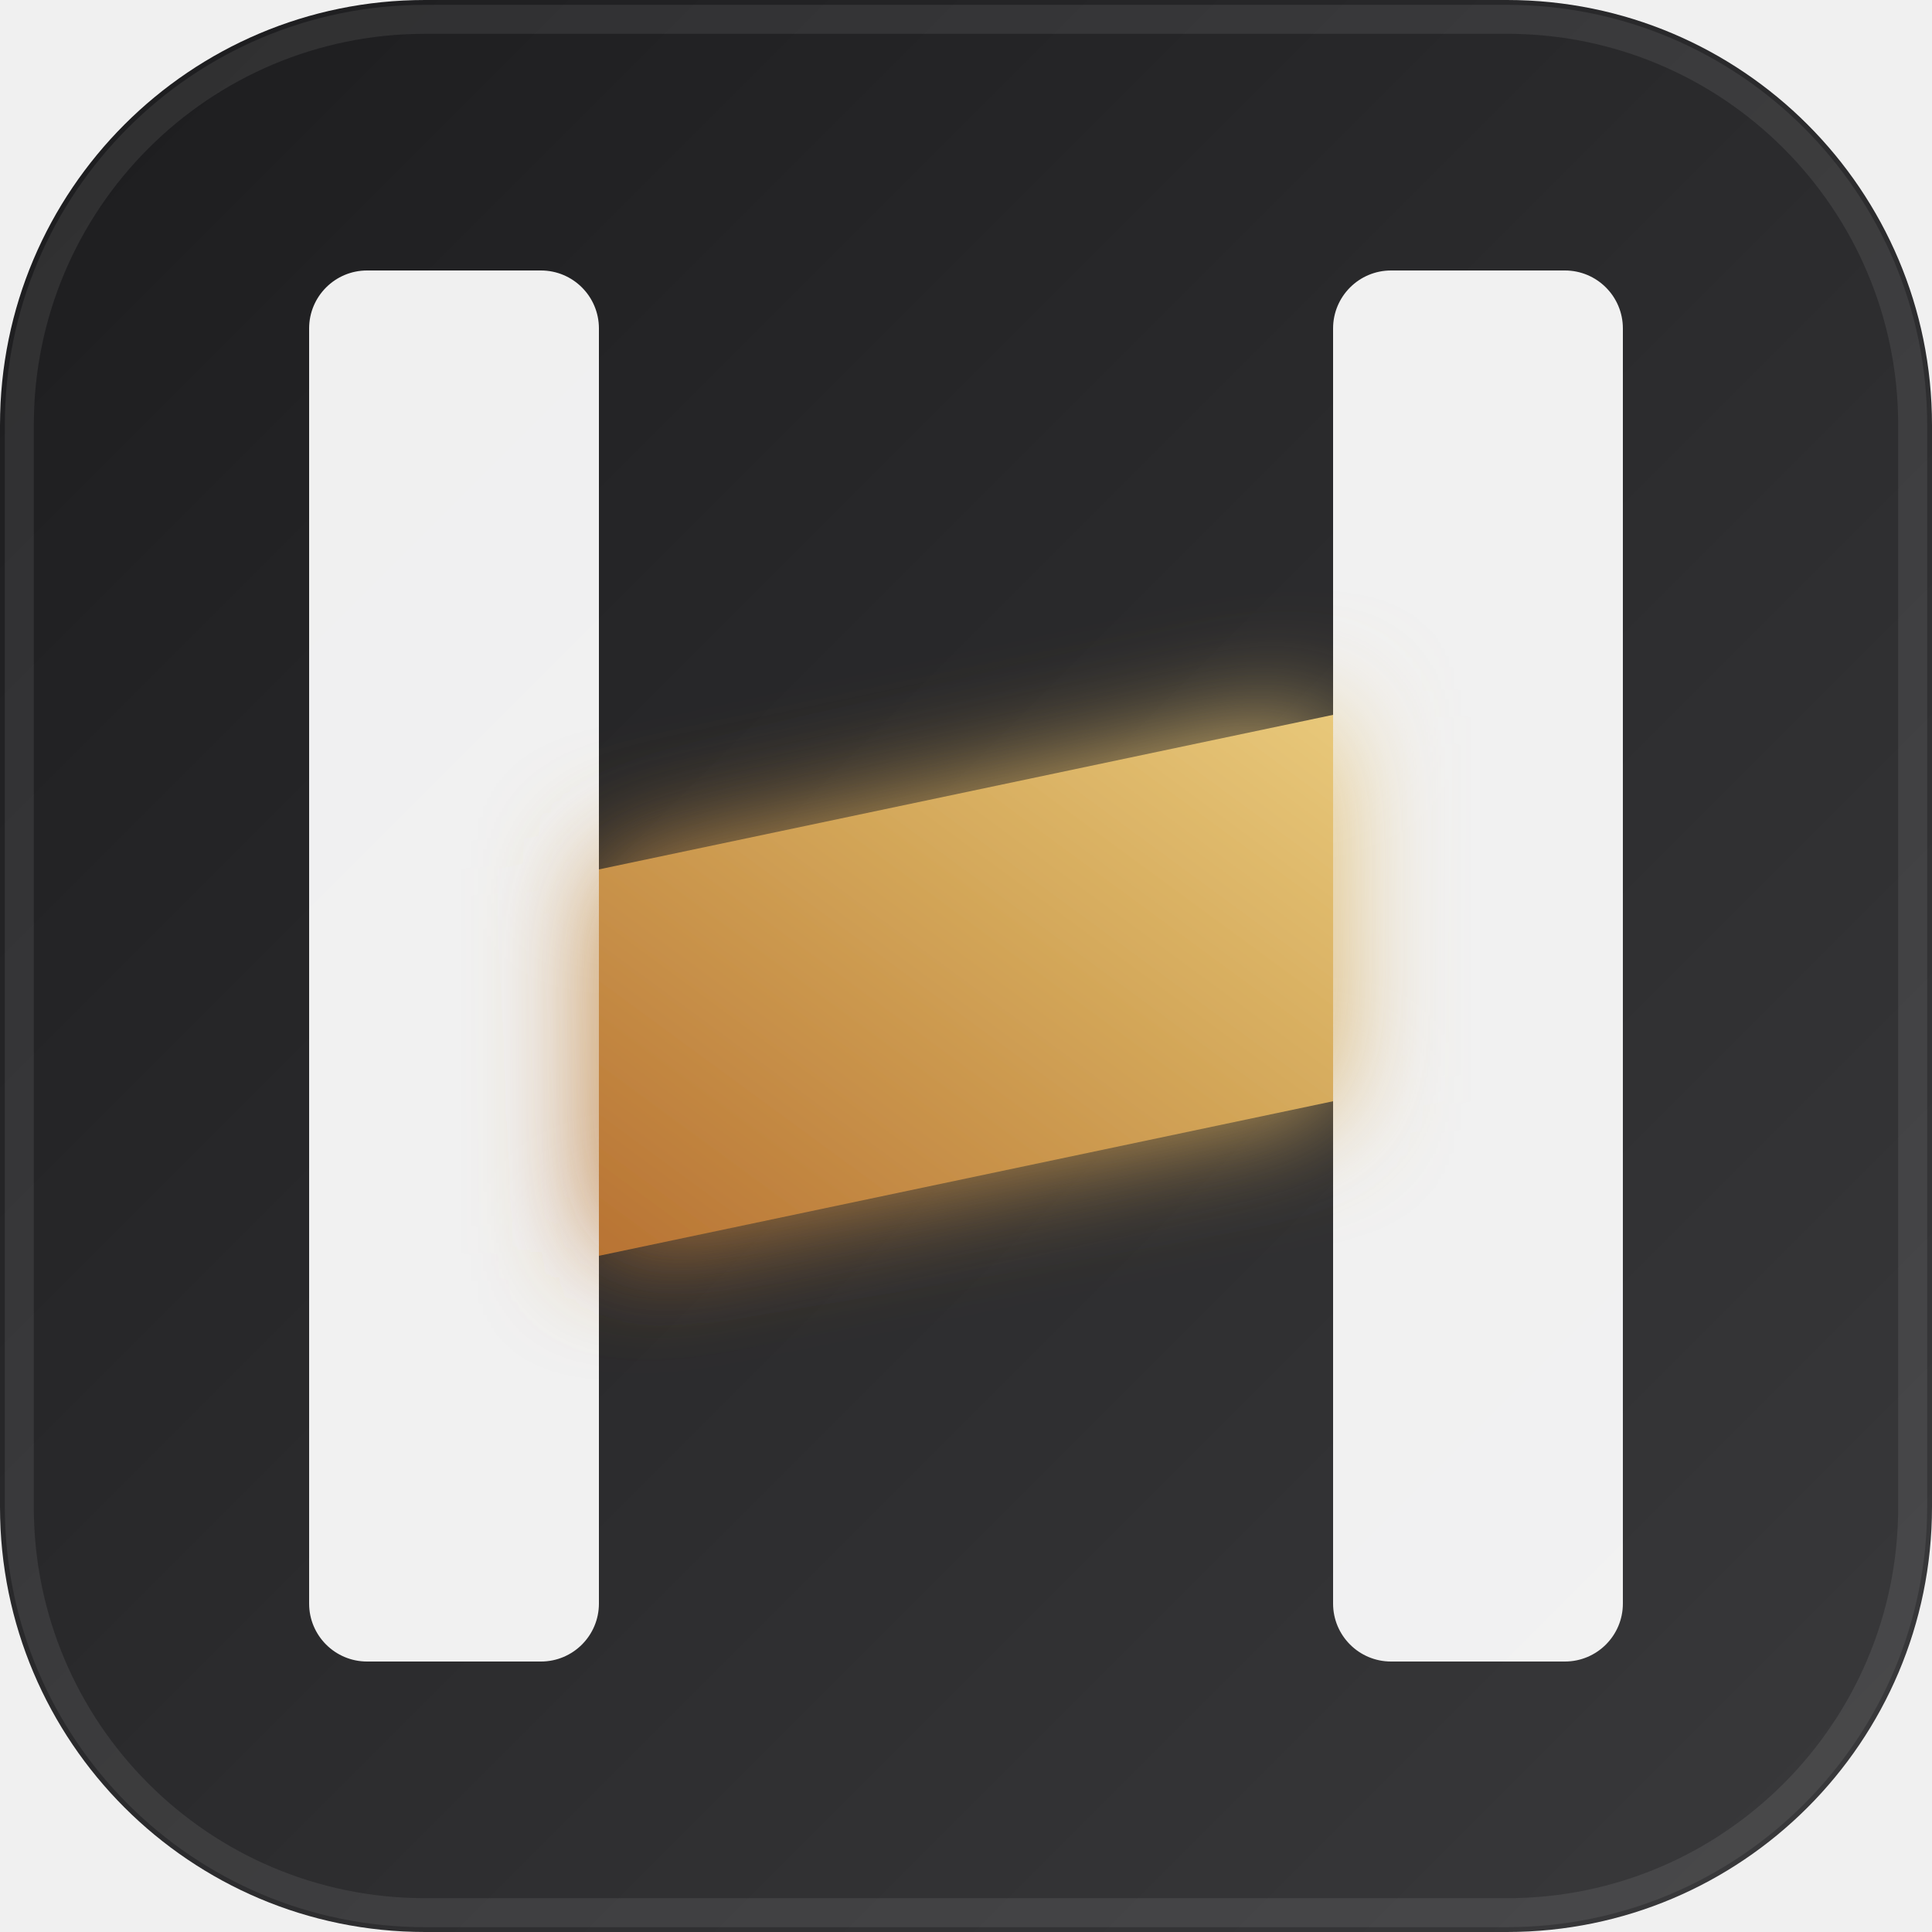
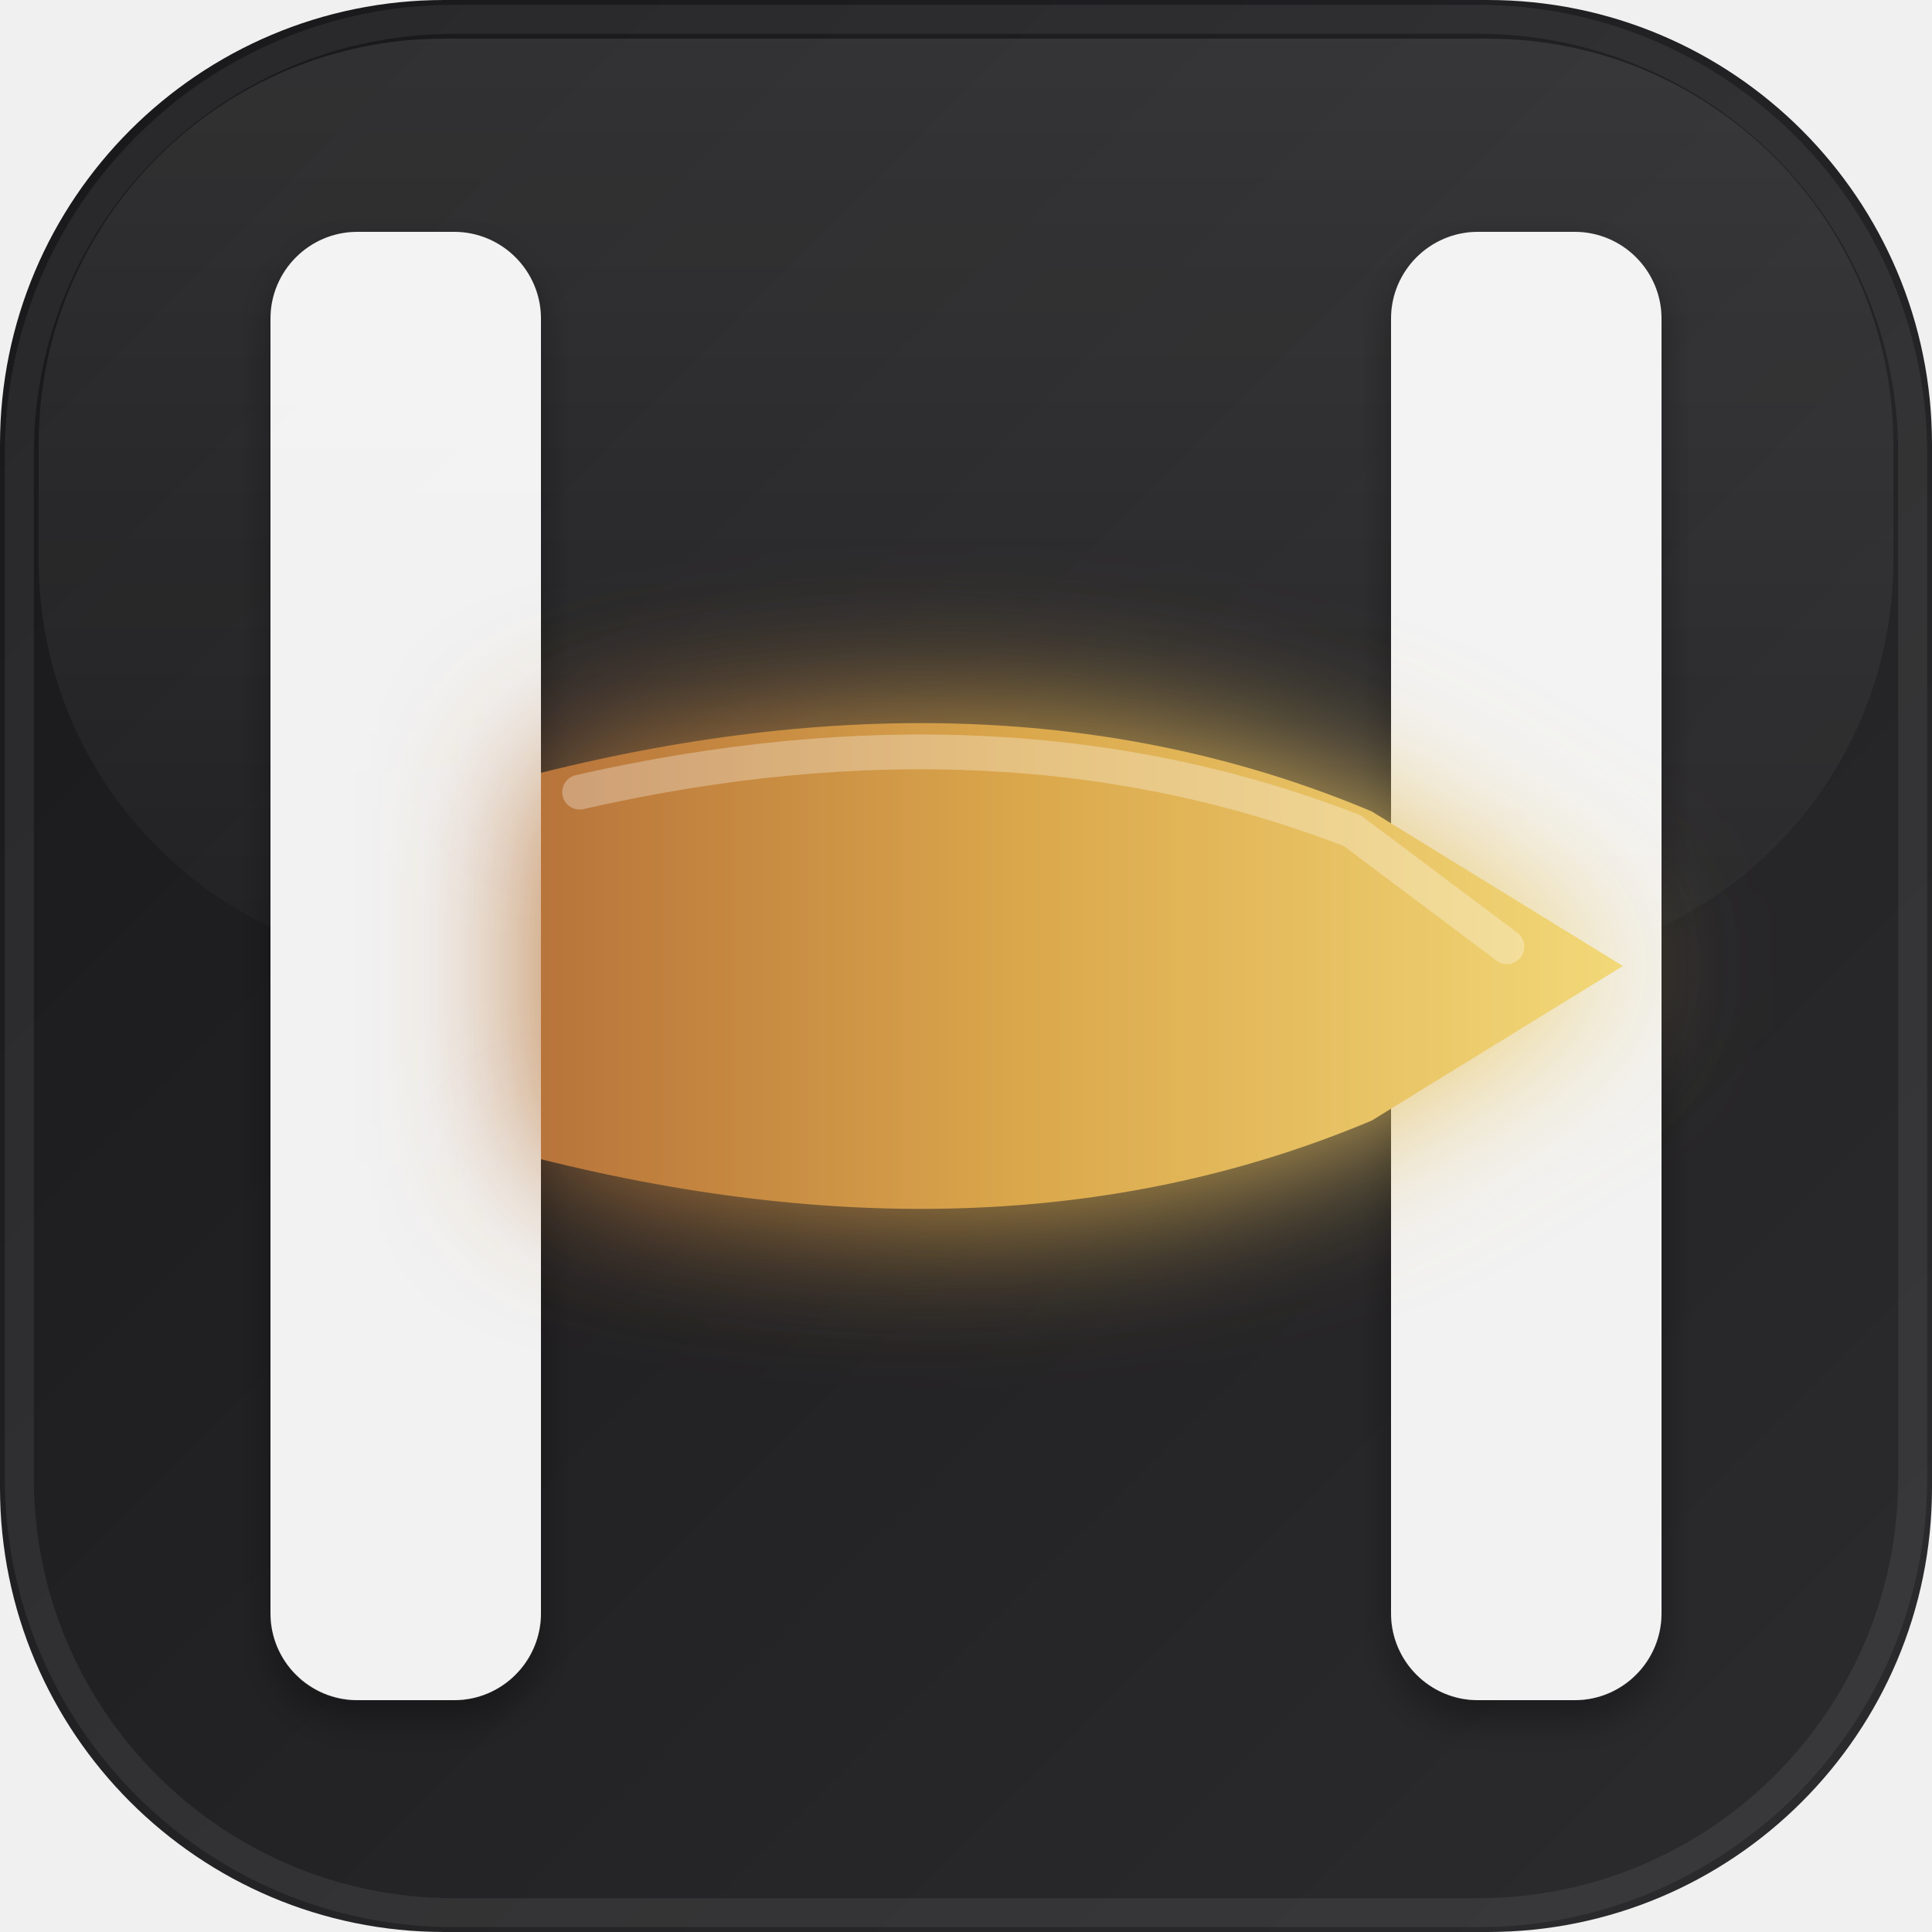
<svg xmlns="http://www.w3.org/2000/svg" viewBox="0 0 100 100">
  <defs>
    <linearGradient id="bg" x1="0" y1="0" x2="1" y2="1">
-       <stop offset="0%" stop-color="#1c1c1e" />
-       <stop offset="100%" stop-color="#3a3a3c" />
+       <stop offset="0%" stop-color="#18181a" />
+       <stop offset="100%" stop-color="#2c2b2e" />
    </linearGradient>
-     <linearGradient id="blaze" x1="0" y1="1" x2="1" y2="0">
-       <stop offset="0%" stop-color="#b87333" />
-       <stop offset="60%" stop-color="#d4a85a" />
-       <stop offset="100%" stop-color="#e8c87a" />
+     <linearGradient id="rim" x1="0" y1="0" x2="0" y2="1">
+       <stop offset="0%" stop-color="rgba(255,255,255,0.10)" />
+       <stop offset="100%" stop-color="rgba(255,255,255,0.02)" />
    </linearGradient>
-     <filter id="glow" x="-30%" y="-60%" width="160%" height="220%">
-       <feGaussianBlur stdDeviation="3" result="blur" />
+     <linearGradient id="flame" x1="0" y1="0" x2="1" y2="0">
+       <stop offset="0%" stop-color="#b8743a" />
+       <stop offset="45%" stop-color="#dba84c" />
+       <stop offset="100%" stop-color="#f2d878" />
+     </linearGradient>
+     <filter id="bloom" x="-40%" y="-120%" width="180%" height="340%">
+       <feGaussianBlur stdDeviation="4" result="blur" />
      <feMerge>
        <feMergeNode in="blur" />
        <feMergeNode in="SourceGraphic" />
      </feMerge>
    </filter>
+     <filter id="barShadow" x="-10%" y="-5%" width="120%" height="110%">
+       <feDropShadow dx="0" dy="1" stdDeviation="1" flood-color="rgba(0,0,0,0.35)" />
+     </filter>
  </defs>
-   <rect width="100" height="100" rx="22" fill="url(#bg)" />
-   <rect x="1" y="1" width="98" height="98" rx="21" fill="none" stroke="rgba(255,255,255,0.08)" stroke-width="1.5" />
-   <rect x="16" y="14" width="15" height="72" rx="3" fill="#ffffff" opacity="0.93" />
-   <rect x="69" y="14" width="15" height="72" rx="3" fill="#ffffff" opacity="0.93" />
-   <polygon points="31,45 69,37 69,57 31,65" fill="url(#blaze)" filter="url(#glow)" />
+   <rect width="100" height="100" rx="23" fill="url(#bg)" />
+   <rect x="2" y="2" width="96" height="48" rx="21" fill="url(#rim)" />
+   <rect x="1" y="1" width="98" height="98" rx="22.5" fill="none" stroke="rgba(255,255,255,0.07)" stroke-width="1.5" />
+   <rect x="14" y="12" width="14" height="76" rx="4.5" fill="white" opacity="0.94" filter="url(#barShadow)" />
+   <rect x="72" y="12" width="14" height="76" rx="4.5" fill="white" opacity="0.94" filter="url(#barShadow)" />
+   <path d="M 28,40        Q 52,34  71,42        L 84,50        L 71,58        Q 52,66  28,60        Z" fill="url(#flame)" filter="url(#bloom)" />
+   <path d="M 30,41 Q 52,36 70,43 L 78,49" fill="none" stroke="rgba(255,255,255,0.30)" stroke-width="1.8" stroke-linecap="round" />
</svg>
